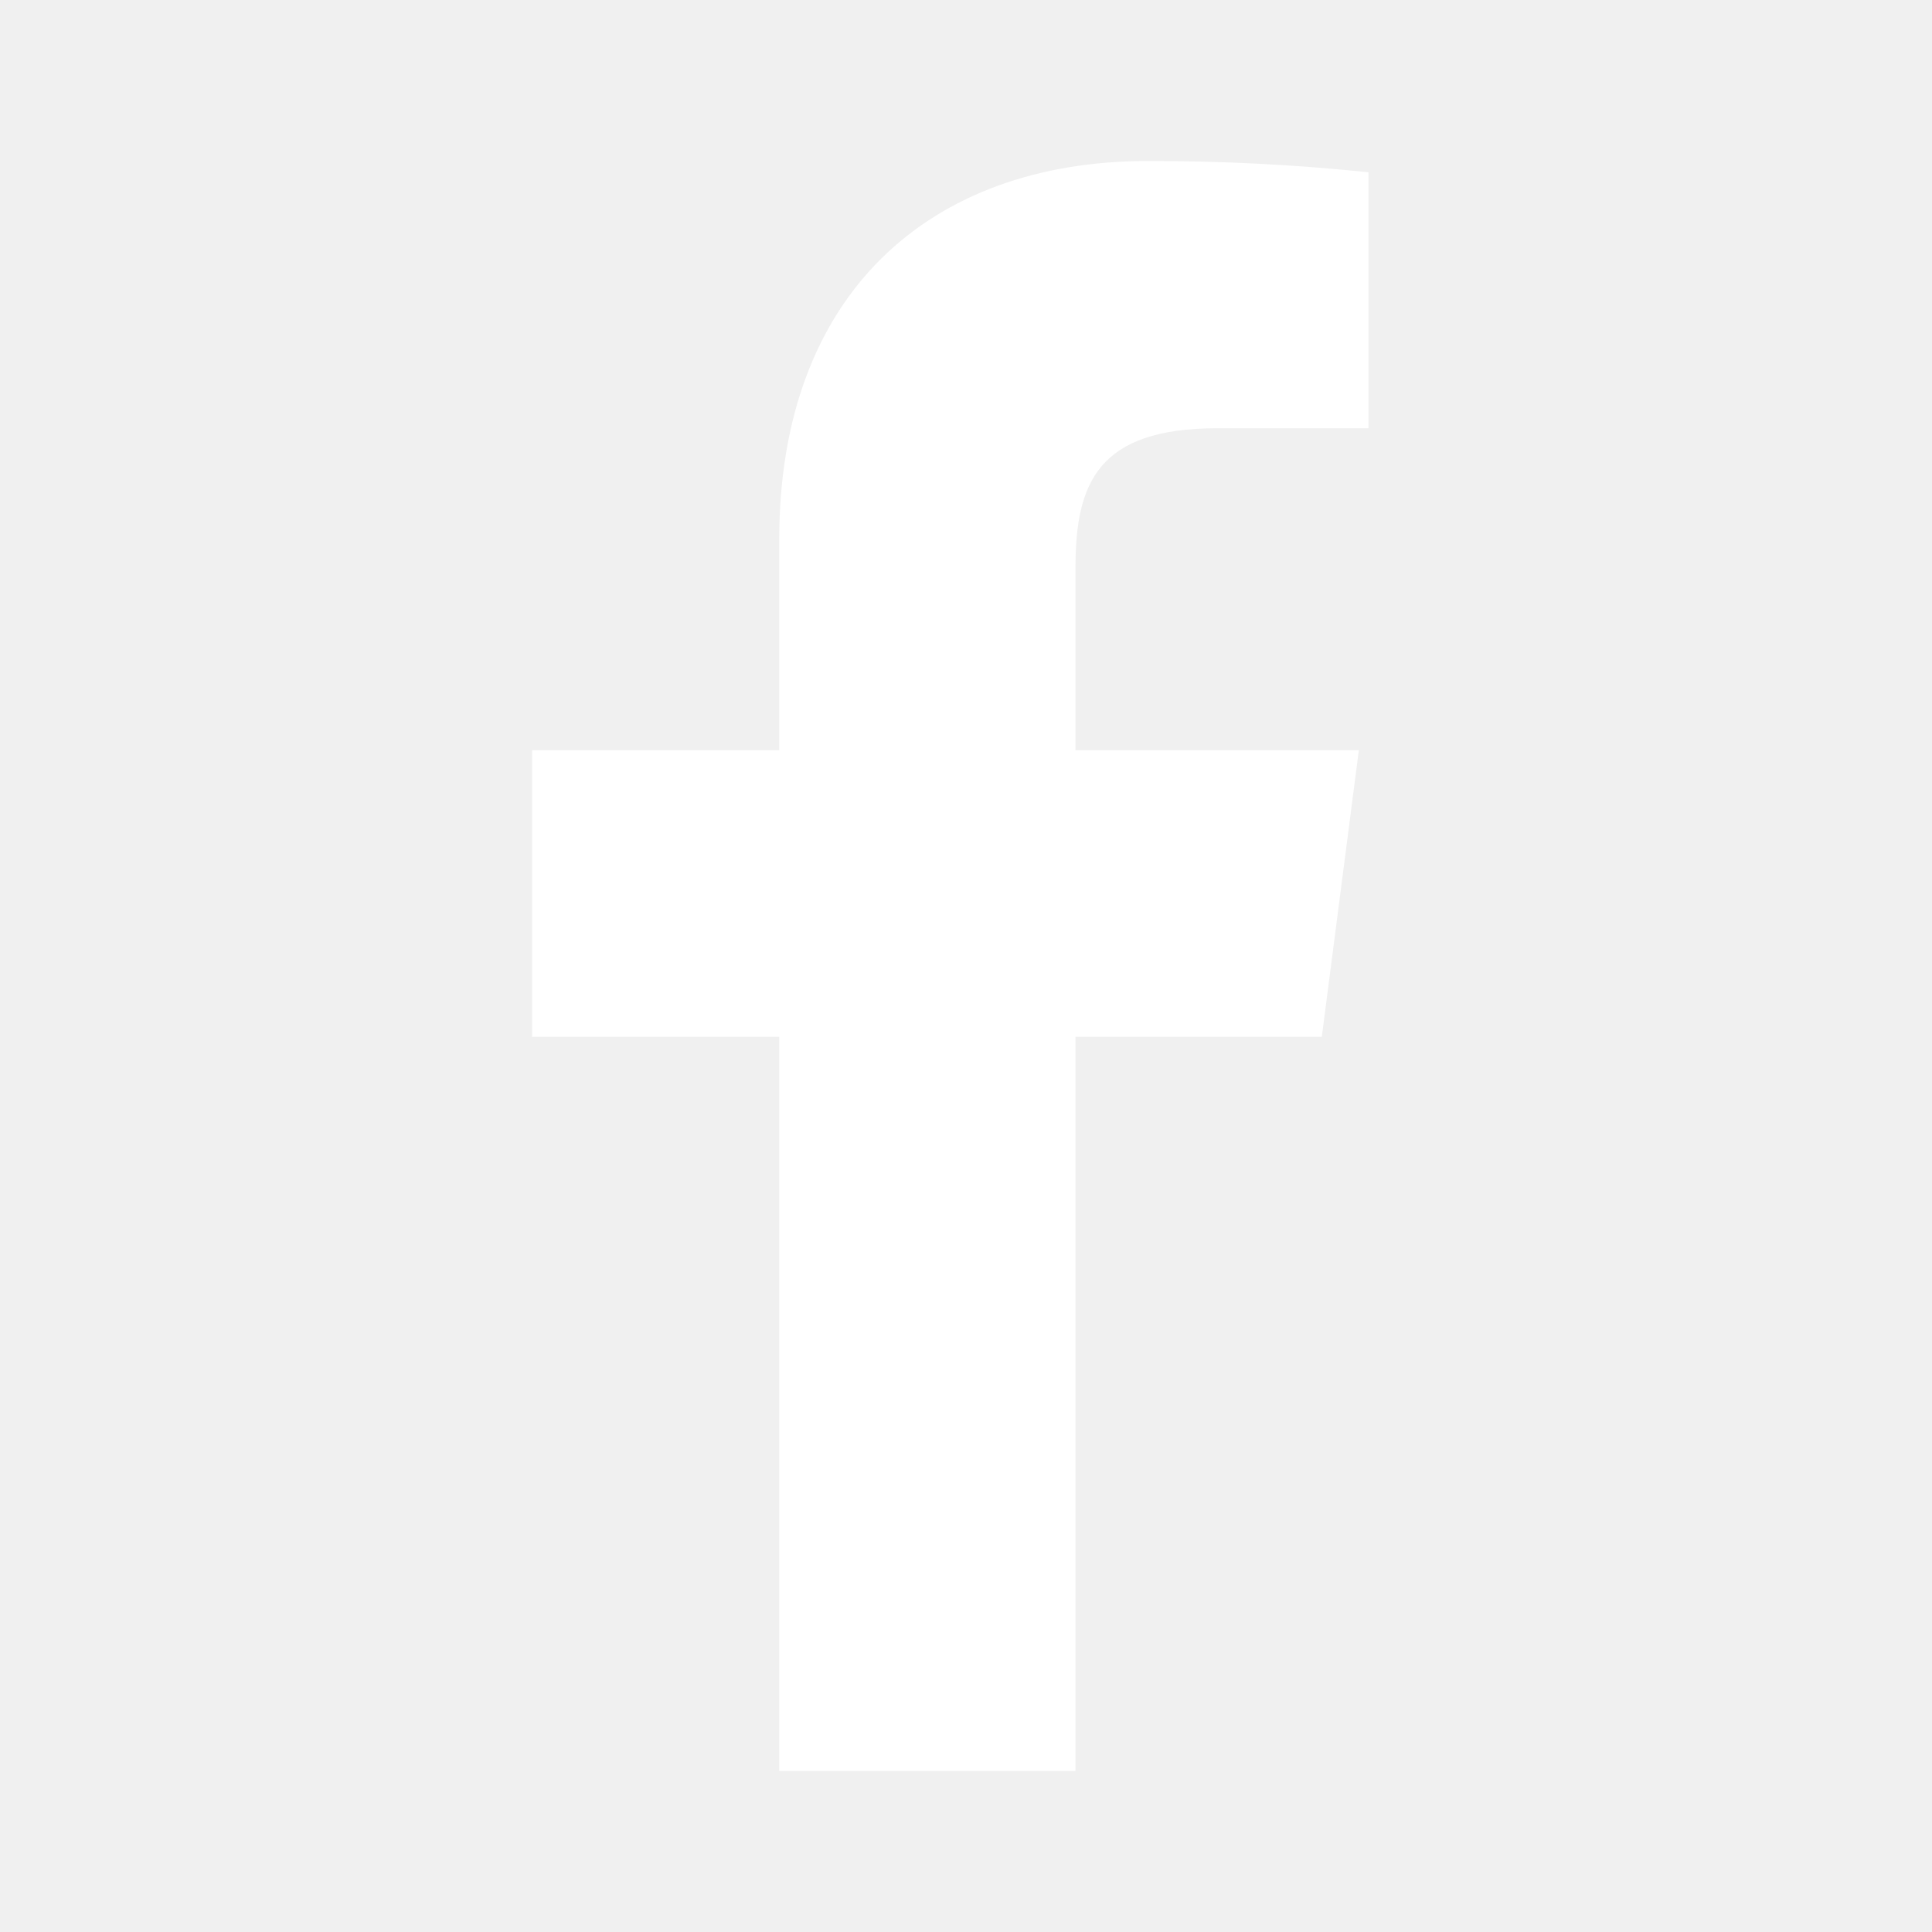
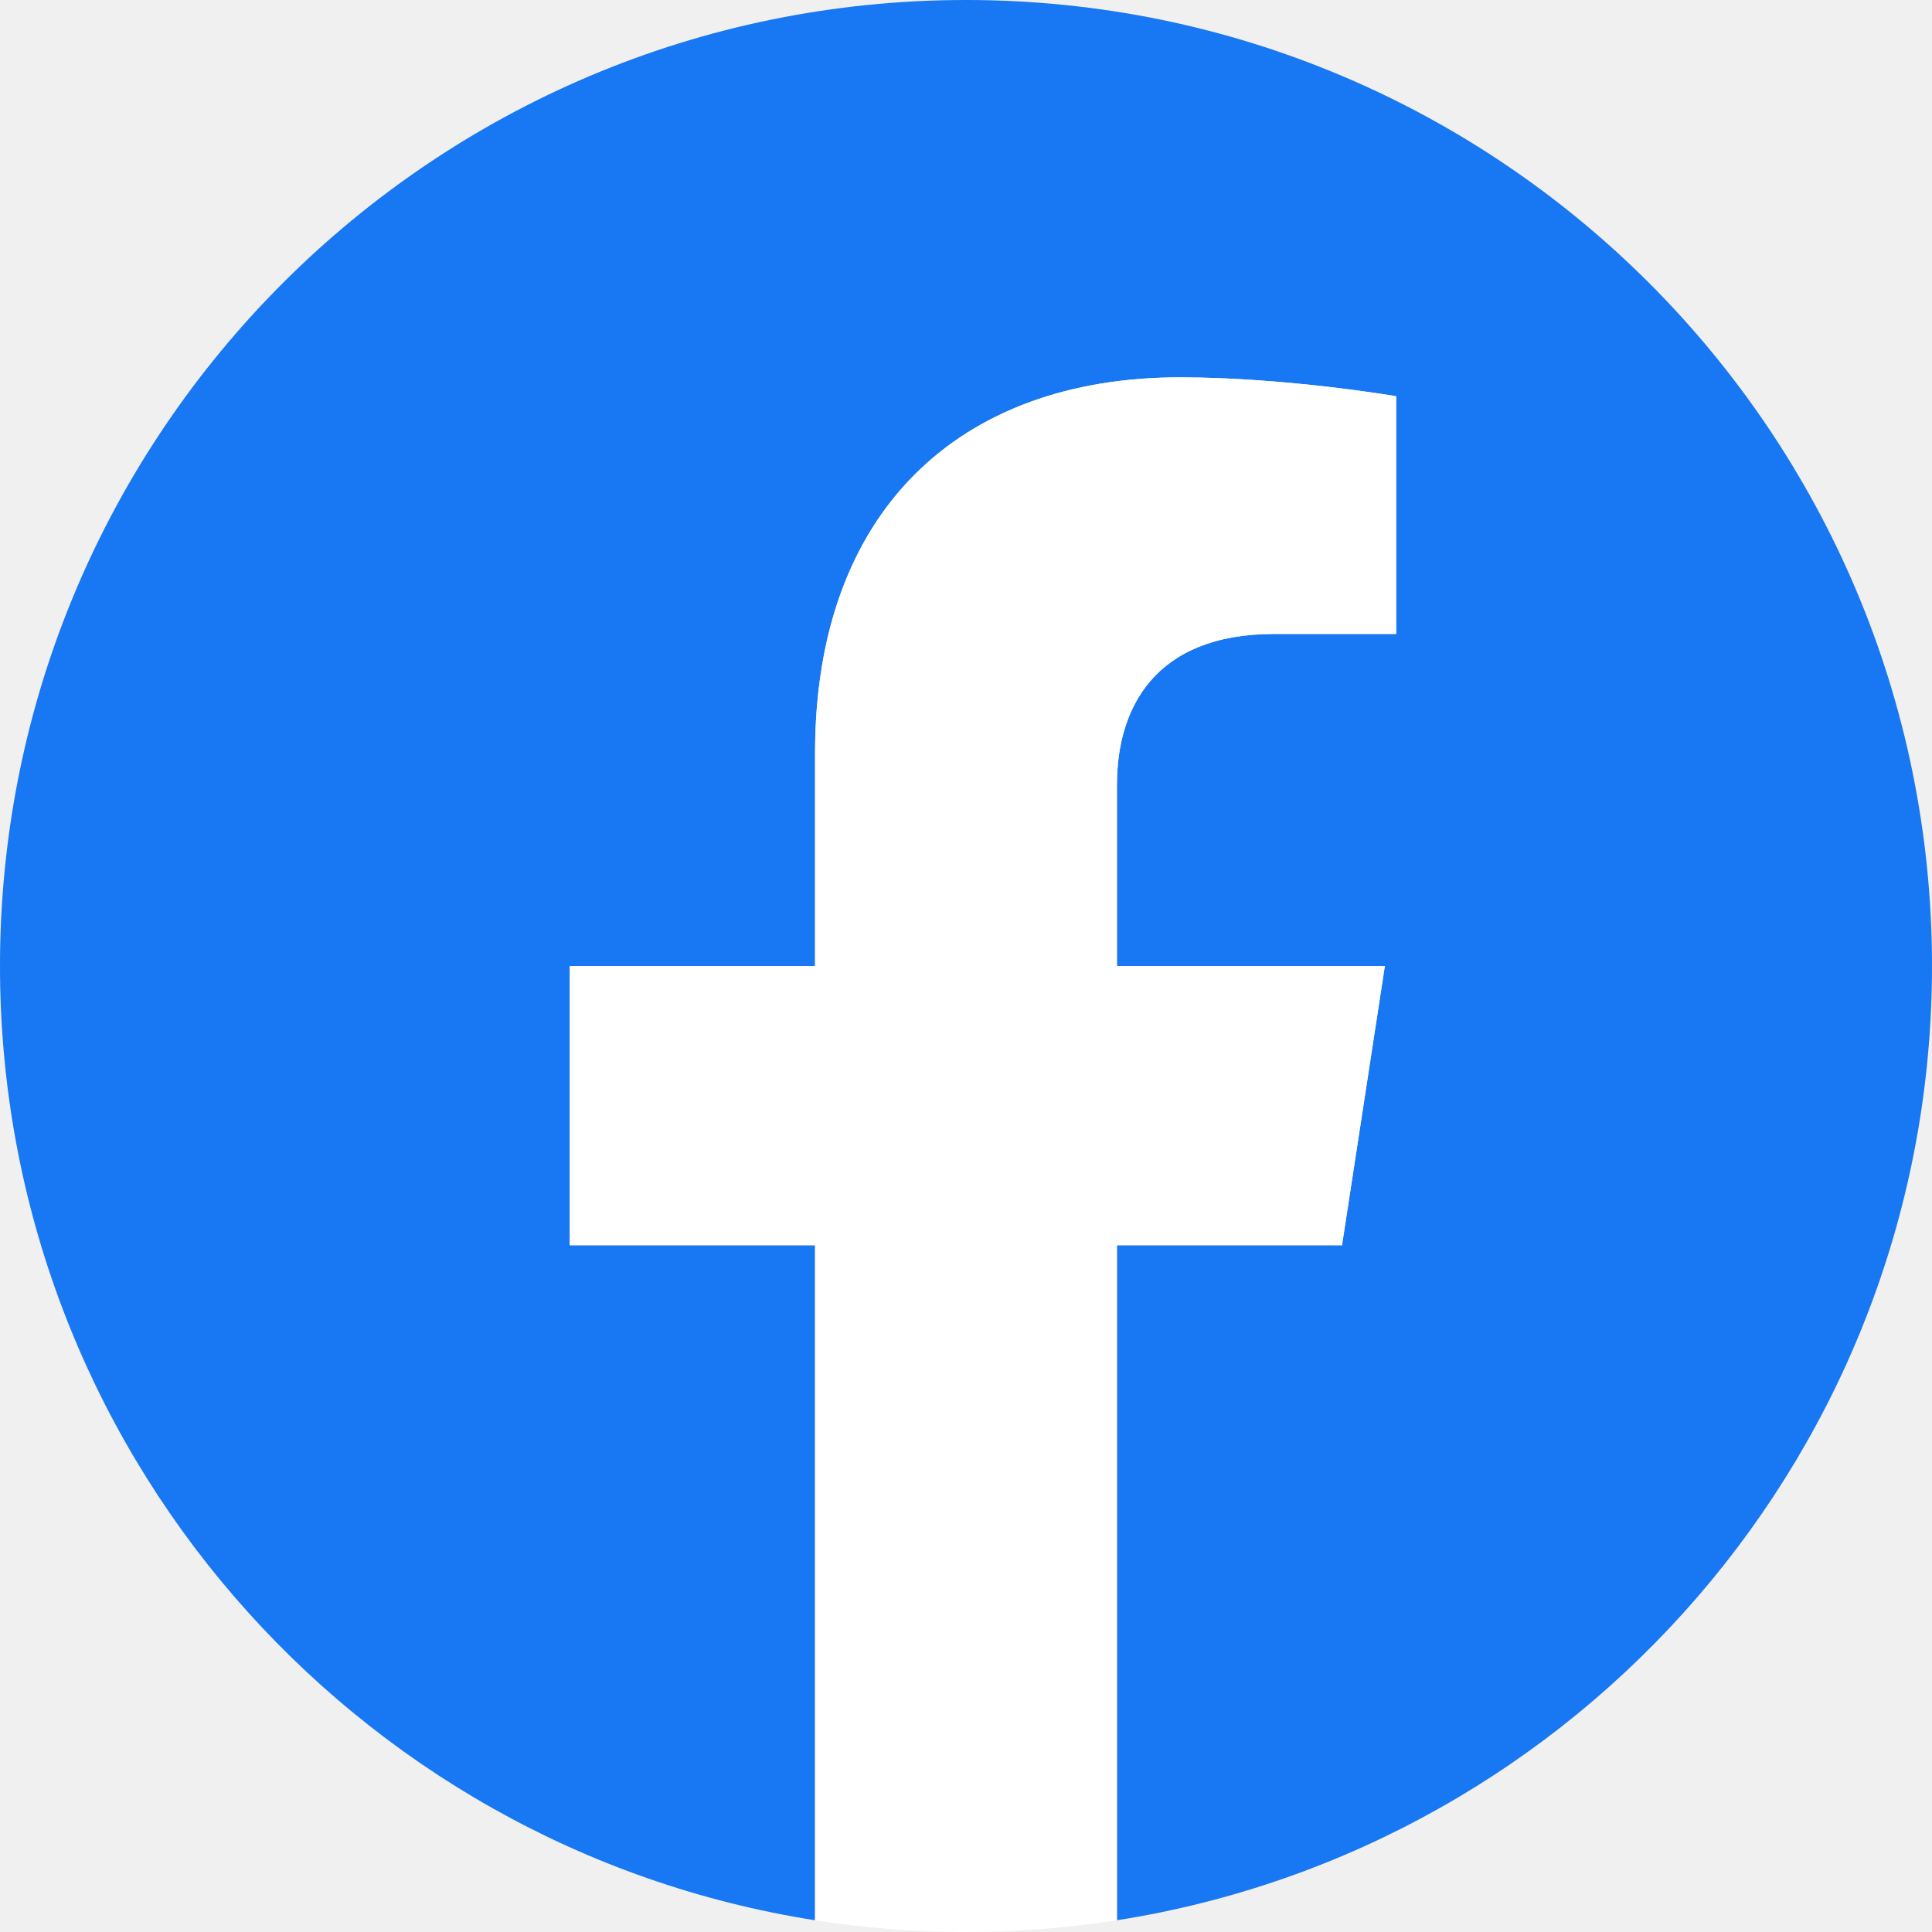
- <svg xmlns="http://www.w3.org/2000/svg" data-name="Layer 1" viewBox="0 0 24 24">
-   <path d="M15.12,5.32H17V2.14A26.11,26.11,0,0,0,14.26,2C11.54,2,9.68,3.66,9.68,6.7V9.32H6.61v3.56H9.68V22h3.68V12.88h3.06l.46-3.56H13.36V7.05C13.36,6,13.64,5.32,15.12,5.32Z" fill="#ffffff" class="color000000 svgShape" />
+ <svg xmlns="http://www.w3.org/2000/svg" data-name="Ebene 1" viewBox="0 0 1024 1024">
+   <path fill="#1877f2" d="M1024,512C1024,229.23,794.77,0,512,0S0,229.23,0,512c0,255.554,187.231,467.37,432,505.778V660H302V512H432V399.2C432,270.88,508.439,200,625.389,200,681.408,200,740,210,740,210V336H675.437C611.835,336,592,375.467,592,415.957V512H734L711.3,660H592v357.778C836.769,979.37,1024,767.554,1024,512Z" />
+   <path fill="#fff" d="M711.3,660,734,512H592V415.957C592,375.467,611.835,336,675.437,336H740V210s-58.592-10-114.611-10C508.439,200,432,270.88,432,399.2V512H302V660H432v357.778a517.396,517.396,0,0,0,160,0V660Z" />
</svg>
